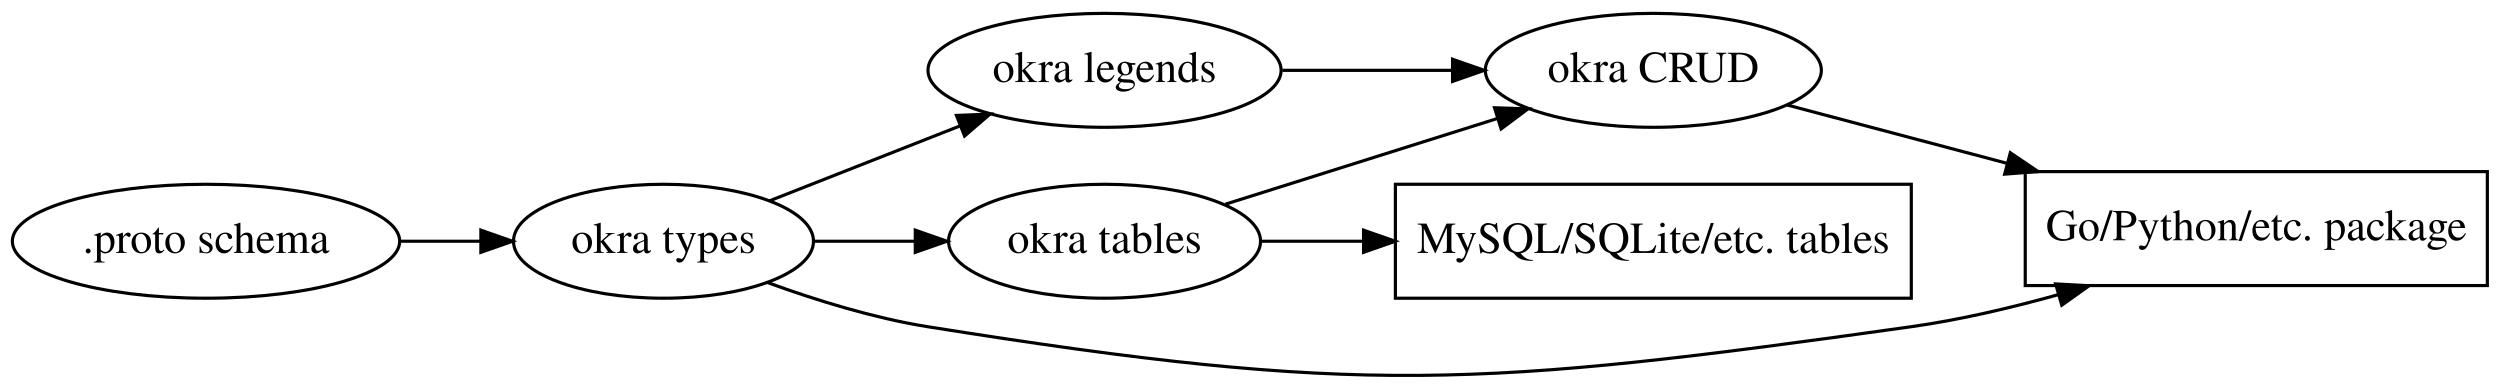
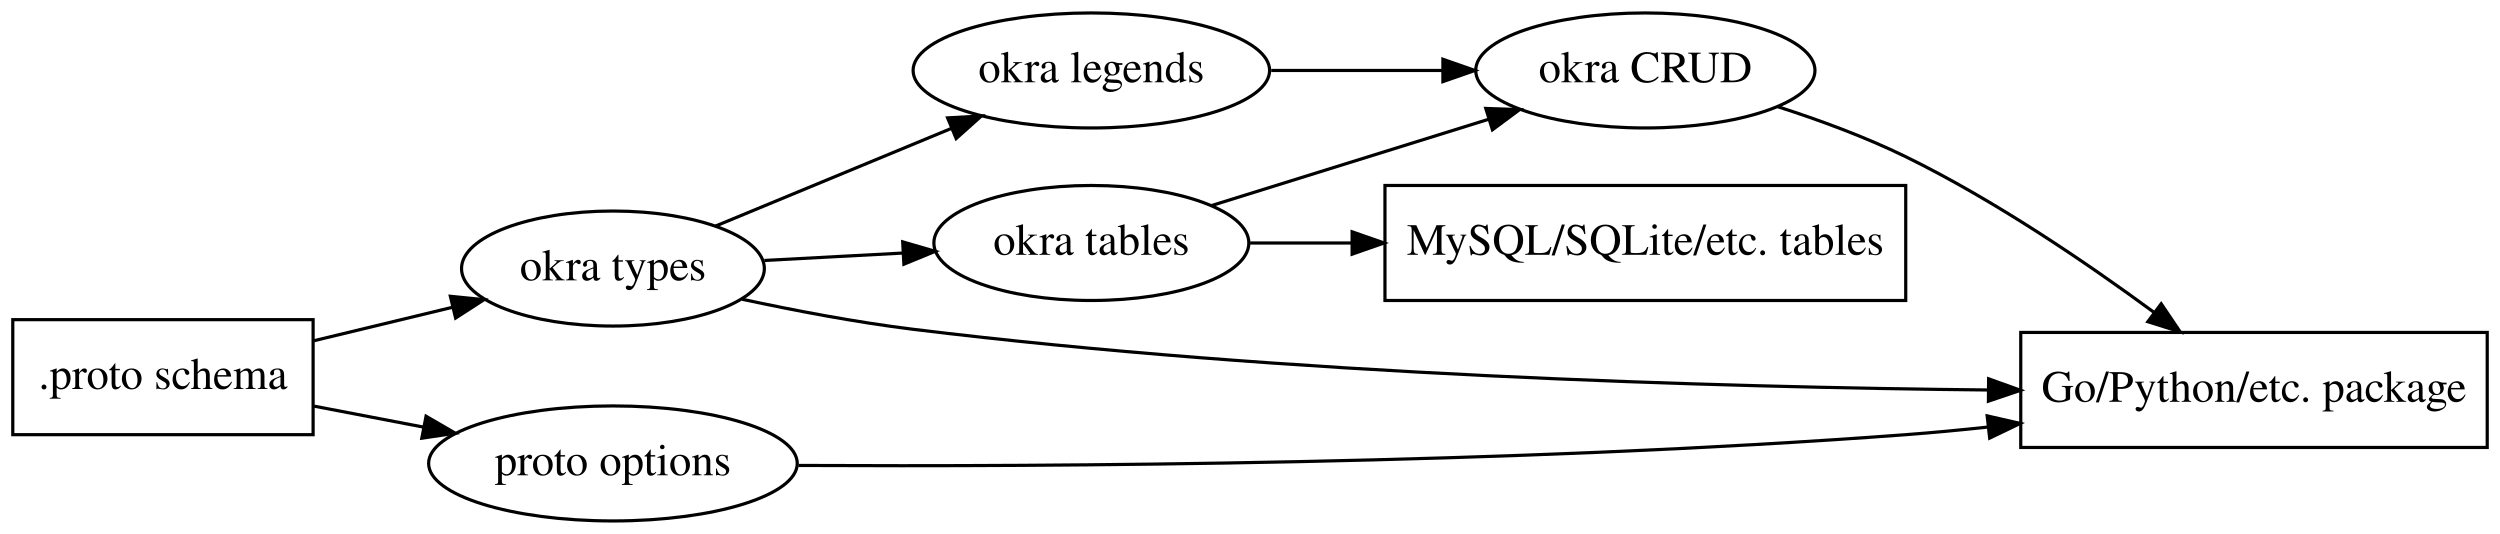
- <svg xmlns="http://www.w3.org/2000/svg" width="790pt" height="123pt" viewBox="0.00 0.00 789.87 122.54">
-   <g id="graph0" class="graph" transform="scale(1 1) rotate(0) translate(4 118.54)">
+ <svg xmlns="http://www.w3.org/2000/svg" width="782pt" height="167pt" viewBox="0.00 0.00 782.48 167.00">
+   <g id="graph0" class="graph" transform="scale(1 1) rotate(0) translate(4 163)">
    <g id="node1" class="node">
-       <ellipse fill="none" stroke="black" cx="61.09" cy="-42.54" rx="61.19" ry="18" />
-       <text text-anchor="middle" x="61.09" y="-38.84" font-family="Times,serif" font-size="14.00">.proto schema</text>
+       <polygon fill="none" stroke="#000000" points="94,-63 0,-63 0,-27 94,-27 94,-63" />
+       <text text-anchor="middle" x="47" y="-41.3" font-family="Times,serif" font-size="14.00" fill="#000000">.proto schema</text>
    </g>
    <g id="node2" class="node">
-       <ellipse fill="none" stroke="black" cx="205.63" cy="-42.54" rx="47.39" ry="18" />
-       <text text-anchor="middle" x="205.63" y="-38.84" font-family="Times,serif" font-size="14.00">okra types</text>
+       <ellipse fill="none" stroke="#000000" cx="187.845" cy="-79" rx="47.392" ry="18" />
+       <text text-anchor="middle" x="187.845" y="-75.3" font-family="Times,serif" font-size="14.00" fill="#000000">okra types</text>
    </g>
    <g id="edge1" class="edge">
-       <path fill="none" stroke="black" d="M122.54,-42.54C130.96,-42.54 139.58,-42.54 147.92,-42.54" />
-       <polygon fill="black" stroke="black" points="147.93,-46.04 157.93,-42.54 147.93,-39.04 147.93,-46.04" />
+       <path fill="none" stroke="#000000" d="M94.291,-56.416C108.181,-59.769 123.422,-63.448 137.496,-66.846" />
+       <polygon fill="#000000" stroke="#000000" points="136.96,-70.317 147.502,-69.261 138.603,-63.512 136.96,-70.317" />
    </g>
    <g id="node3" class="node">
-       <ellipse fill="none" stroke="black" cx="344.98" cy="-42.54" rx="49.29" ry="18" />
-       <text text-anchor="middle" x="344.98" y="-38.84" font-family="Times,serif" font-size="14.00">okra tables</text>
+       <ellipse fill="none" stroke="#000000" cx="187.845" cy="-18" rx="57.69" ry="18" />
+       <text text-anchor="middle" x="187.845" y="-14.3" font-family="Times,serif" font-size="14.00" fill="#000000">proto options</text>
    </g>
    <g id="edge2" class="edge">
-       <path fill="none" stroke="black" d="M253.13,-42.54C263.39,-42.54 274.39,-42.54 285.07,-42.54" />
-       <polygon fill="black" stroke="black" points="285.18,-46.04 295.18,-42.54 285.18,-39.04 285.18,-46.04" />
+       <path fill="none" stroke="#000000" d="M94.291,-35.934C105.293,-33.825 117.143,-31.554 128.589,-29.36" />
+       <polygon fill="#000000" stroke="#000000" points="129.349,-32.777 138.512,-27.457 128.031,-25.903 129.349,-32.777" />
    </g>
    <g id="node4" class="node">
-       <ellipse fill="none" stroke="black" cx="344.98" cy="-96.54" rx="55.79" ry="18" />
-       <text text-anchor="middle" x="344.98" y="-92.84" font-family="Times,serif" font-size="14.00">okra legends</text>
+       <ellipse fill="none" stroke="#000000" cx="337.585" cy="-87" rx="49.291" ry="18" />
+       <text text-anchor="middle" x="337.585" y="-83.3" font-family="Times,serif" font-size="14.00" fill="#000000">okra tables</text>
    </g>
    <g id="edge3" class="edge">
-       <path fill="none" stroke="black" d="M239.18,-55.33C257.18,-62.41 279.8,-71.3 299.42,-79.02" />
-       <polygon fill="black" stroke="black" points="298.19,-82.29 308.77,-82.7 300.75,-75.78 298.19,-82.29" />
+       <path fill="none" stroke="#000000" d="M235.224,-81.531C248.944,-82.264 264.095,-83.074 278.439,-83.84" />
+       <polygon fill="#000000" stroke="#000000" points="278.537,-87.35 288.71,-84.389 278.911,-80.36 278.537,-87.35" />
+     </g>
+     <g id="node5" class="node">
+       <ellipse fill="none" stroke="#000000" cx="337.585" cy="-141" rx="55.79" ry="18" />
+       <text text-anchor="middle" x="337.585" y="-137.3" font-family="Times,serif" font-size="14.00" fill="#000000">okra legends</text>
+     </g>
+     <g id="edge4" class="edge">
+       <path fill="none" stroke="#000000" d="M219.968,-92.301C241.493,-101.213 270.109,-113.061 293.724,-122.84" />
+       <polygon fill="#000000" stroke="#000000" points="292.591,-126.158 303.169,-126.75 295.269,-119.691 292.591,-126.158" />
+     </g>
+     <g id="node8" class="node">
+       <polygon fill="none" stroke="#000000" points="774.48,-59 628.48,-59 628.48,-23 774.48,-23 774.48,-59" />
+       <text text-anchor="middle" x="701.48" y="-37.3" font-family="Times,serif" font-size="14.00" fill="#000000">Go/Python/etc. package</text>
+     </g>
+     <g id="edge9" class="edge">
+       <path fill="none" stroke="#000000" d="M228.27,-69.392C244.746,-65.849 264.036,-62.173 281.69,-60 397.888,-45.695 533.365,-41.858 618.289,-40.987" />
+       <polygon fill="#000000" stroke="#000000" points="618.423,-44.486 628.39,-40.895 618.359,-37.486 618.423,-44.486" />
+     </g>
+     <g id="edge10" class="edge">
+       <path fill="none" stroke="#000000" d="M245.899,-17.371C324.563,-16.958 469.334,-17.748 592.48,-27 600.821,-27.627 609.503,-28.449 618.163,-29.383" />
+       <polygon fill="#000000" stroke="#000000" points="617.969,-32.883 628.298,-30.524 618.752,-25.927 617.969,-32.883" />
+     </g>
+     <g id="node6" class="node">
+       <ellipse fill="none" stroke="#000000" cx="510.98" cy="-141" rx="53.091" ry="18" />
+       <text text-anchor="middle" x="510.98" y="-137.3" font-family="Times,serif" font-size="14.00" fill="#000000">okra CRUD</text>
+     </g>
+     <g id="edge5" class="edge">
+       <path fill="none" stroke="#000000" d="M375.209,-98.717C400.58,-106.618 434.31,-117.123 461.804,-125.685" />
+       <polygon fill="#000000" stroke="#000000" points="461.035,-129.112 471.624,-128.743 463.117,-122.428 461.035,-129.112" />
    </g>
    <g id="node7" class="node">
-       <polygon fill="none" stroke="black" points="781.87,-64.54 635.87,-64.54 635.87,-28.54 781.87,-28.54 781.87,-64.54" />
-       <text text-anchor="middle" x="708.87" y="-42.84" font-family="Times,serif" font-size="14.00">Go/Python/etc. package</text>
+       <polygon fill="none" stroke="#000000" points="592.48,-105 429.48,-105 429.48,-69 592.48,-69 592.48,-105" />
+       <text text-anchor="middle" x="510.98" y="-83.3" font-family="Times,serif" font-size="14.00" fill="#000000">MySQL/SQLite/etc. tables</text>
+     </g>
+     <g id="edge7" class="edge">
+       <path fill="none" stroke="#000000" d="M387.273,-87C397.31,-87 408.162,-87 419.124,-87" />
+       <polygon fill="#000000" stroke="#000000" points="419.202,-90.5 429.202,-87 419.202,-83.5 419.202,-90.5" />
+     </g>
+     <g id="edge6" class="edge">
+       <path fill="none" stroke="#000000" d="M393.881,-141C410.993,-141 429.913,-141 447.465,-141" />
+       <polygon fill="#000000" stroke="#000000" points="447.618,-144.5 457.617,-141 447.617,-137.5 447.618,-144.5" />
    </g>
    <g id="edge8" class="edge">
-       <path fill="none" stroke="black" d="M238.55,-29.47C253.6,-23.99 271.98,-18.27 289.08,-15.54 425.48,6.23 463.09,3.71 599.87,-15.54 615.16,-17.69 631.32,-21.47 646.35,-25.67" />
-       <polygon fill="black" stroke="black" points="645.47,-29.06 656.05,-28.48 647.42,-22.34 645.47,-29.06" />
-     </g>
-     <g id="node5" class="node">
-       <ellipse fill="none" stroke="black" cx="518.37" cy="-96.54" rx="53.09" ry="18" />
-       <text text-anchor="middle" x="518.37" y="-92.84" font-family="Times,serif" font-size="14.00">okra CRUD</text>
-     </g>
-     <g id="edge4" class="edge">
-       <path fill="none" stroke="black" d="M383.17,-54.25C408.33,-62.18 441.82,-72.73 469.05,-81.31" />
-       <polygon fill="black" stroke="black" points="468.18,-84.71 478.77,-84.37 470.28,-78.03 468.18,-84.71" />
-     </g>
-     <g id="node6" class="node">
-       <polygon fill="none" stroke="black" points="599.87,-60.54 436.87,-60.54 436.87,-24.54 599.87,-24.54 599.87,-60.54" />
-       <text text-anchor="middle" x="518.37" y="-38.84" font-family="Times,serif" font-size="14.00">MySQL/SQLite/etc. tables</text>
-     </g>
-     <g id="edge6" class="edge">
-       <path fill="none" stroke="black" d="M394.63,-42.54C404.71,-42.54 415.63,-42.54 426.67,-42.54" />
-       <polygon fill="black" stroke="black" points="426.81,-46.04 436.81,-42.54 426.81,-39.04 426.81,-46.04" />
-     </g>
-     <g id="edge5" class="edge">
-       <path fill="none" stroke="black" d="M401.15,-96.54C418.25,-96.54 437.21,-96.54 454.77,-96.54" />
-       <polygon fill="black" stroke="black" points="454.93,-100.04 464.93,-96.54 454.93,-93.04 454.93,-100.04" />
-     </g>
-     <g id="edge7" class="edge">
-       <path fill="none" stroke="black" d="M560.74,-85.56C581.12,-80.16 606.38,-73.46 630.19,-67.14" />
-       <polygon fill="black" stroke="black" points="631.16,-70.5 639.93,-64.56 629.37,-63.74 631.16,-70.5" />
+       <path fill="none" stroke="#000000" d="M552.464,-129.645C565.563,-125.433 579.894,-120.158 592.48,-114 620.17,-100.452 649.05,-80.824 670.121,-65.332" />
+       <polygon fill="#000000" stroke="#000000" points="672.435,-67.972 678.362,-59.191 668.252,-62.36 672.435,-67.972" />
    </g>
  </g>
</svg>
